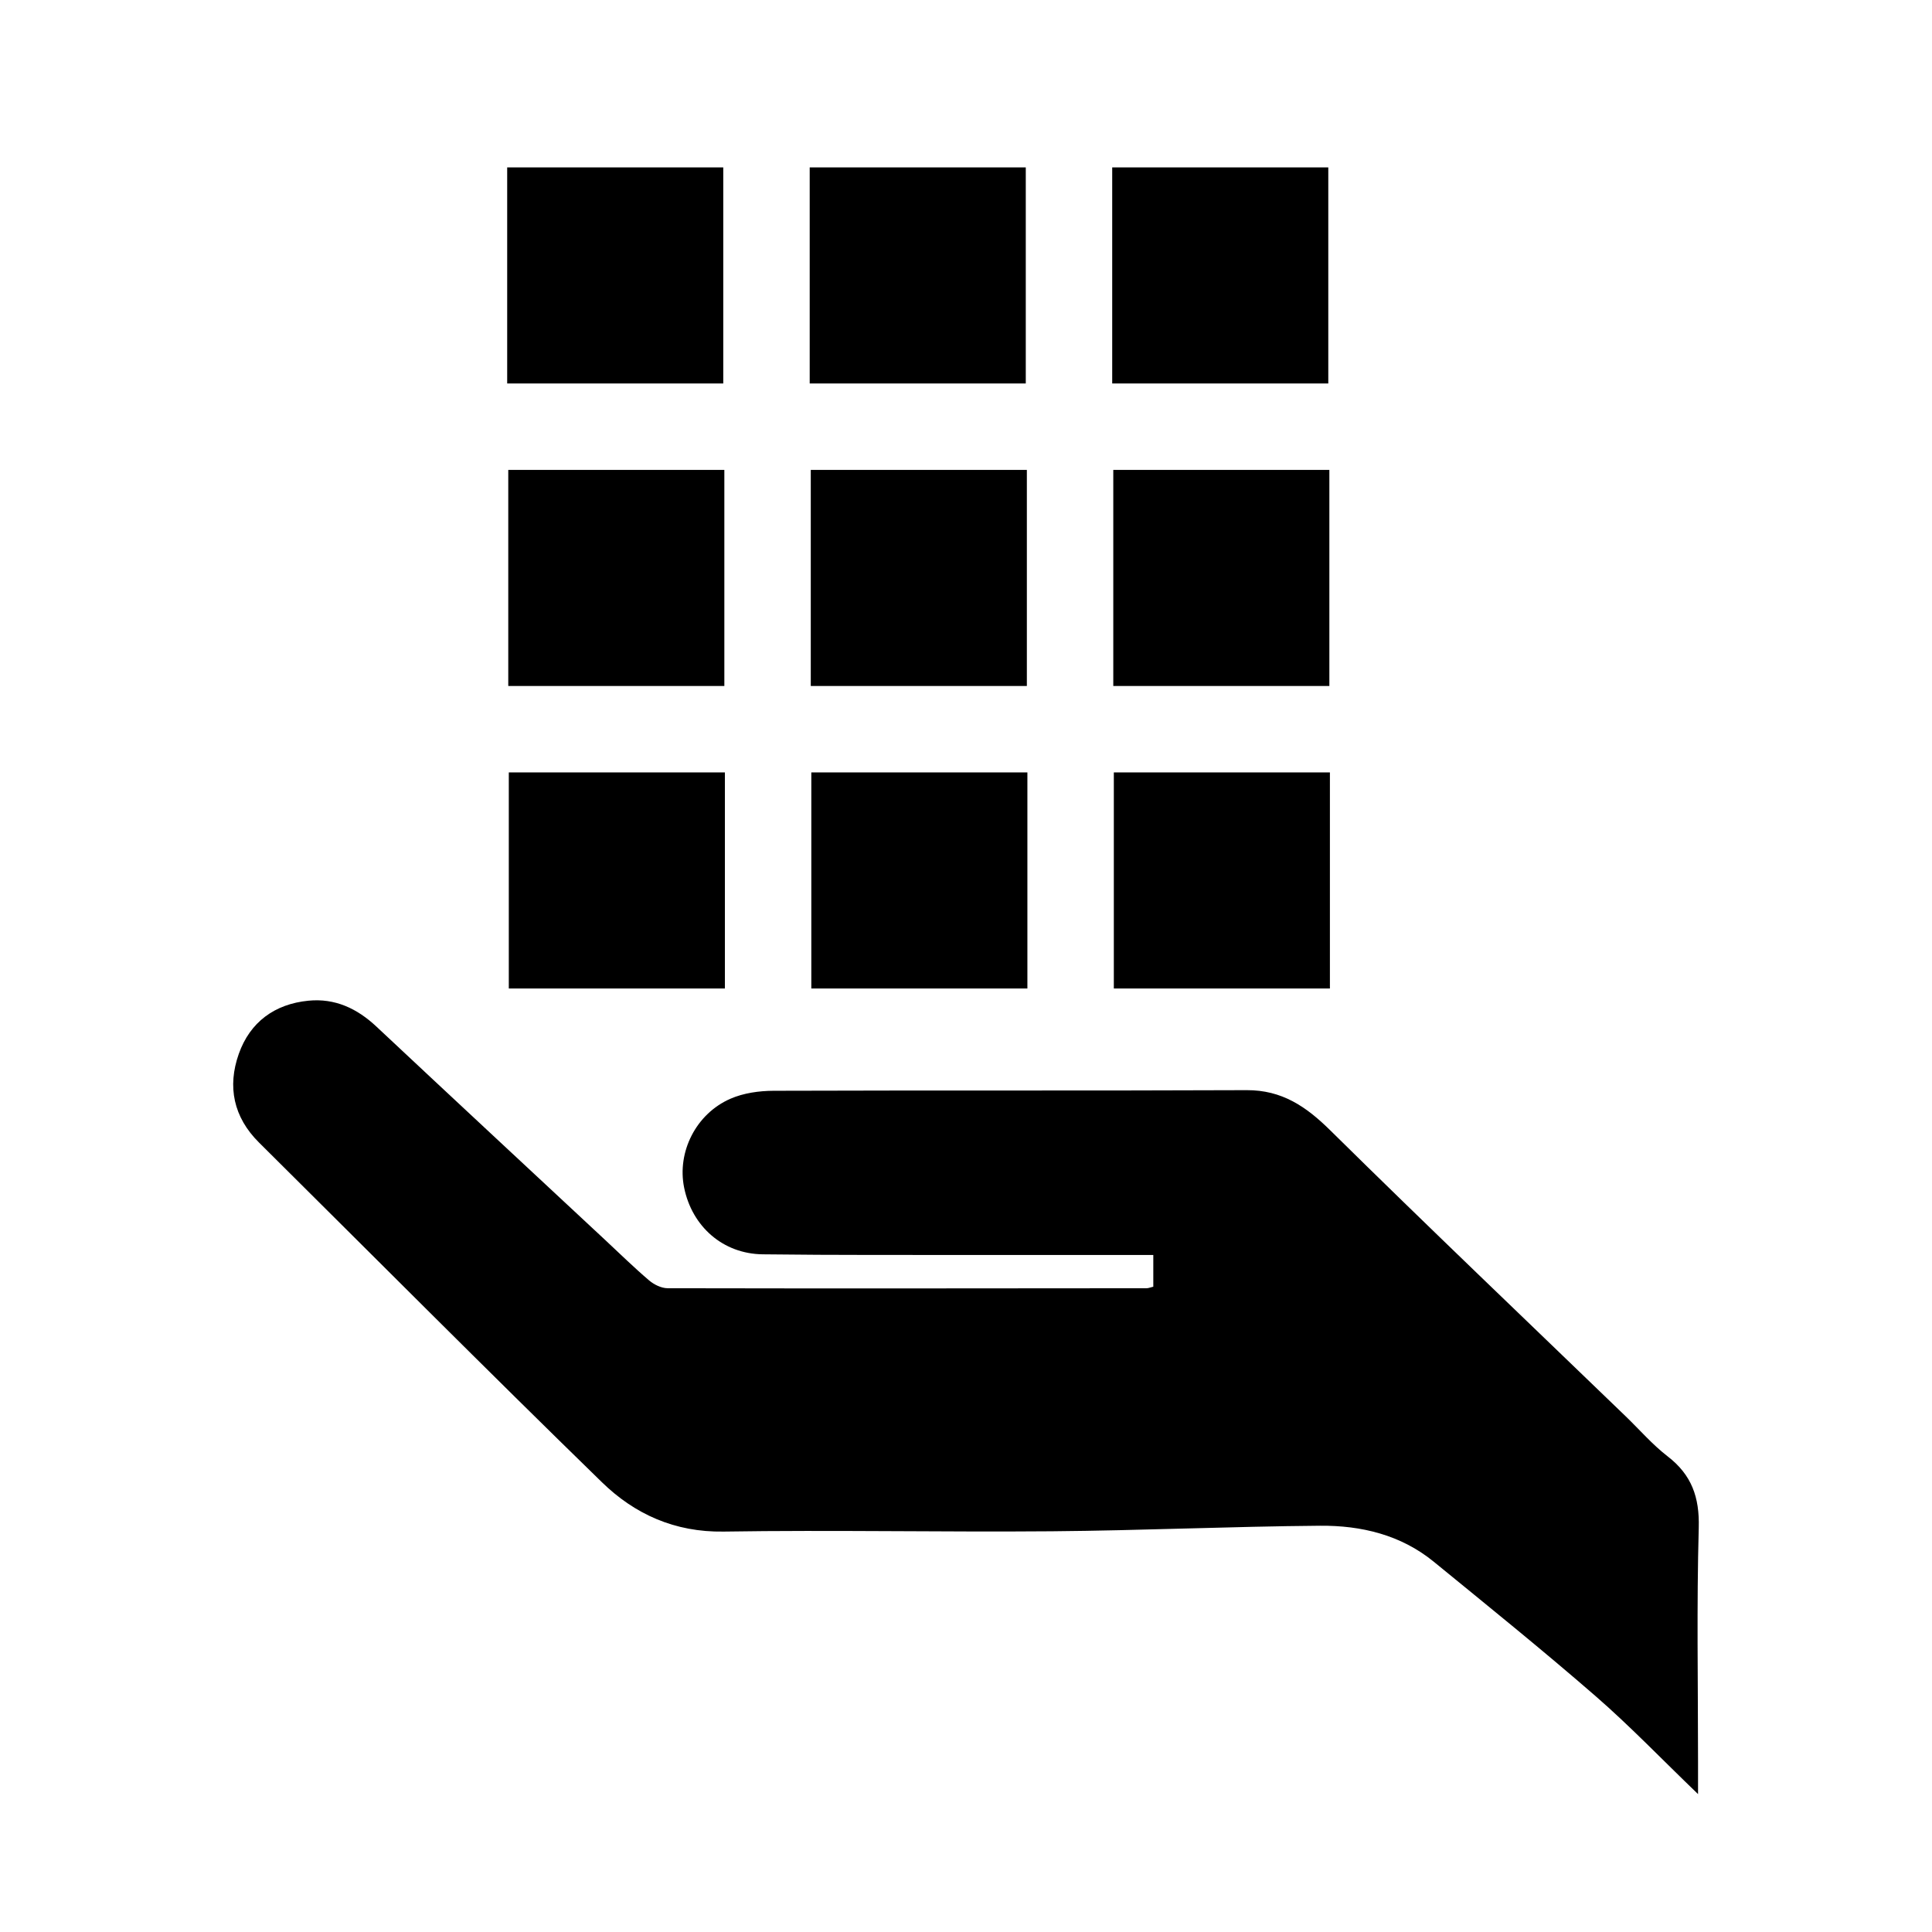
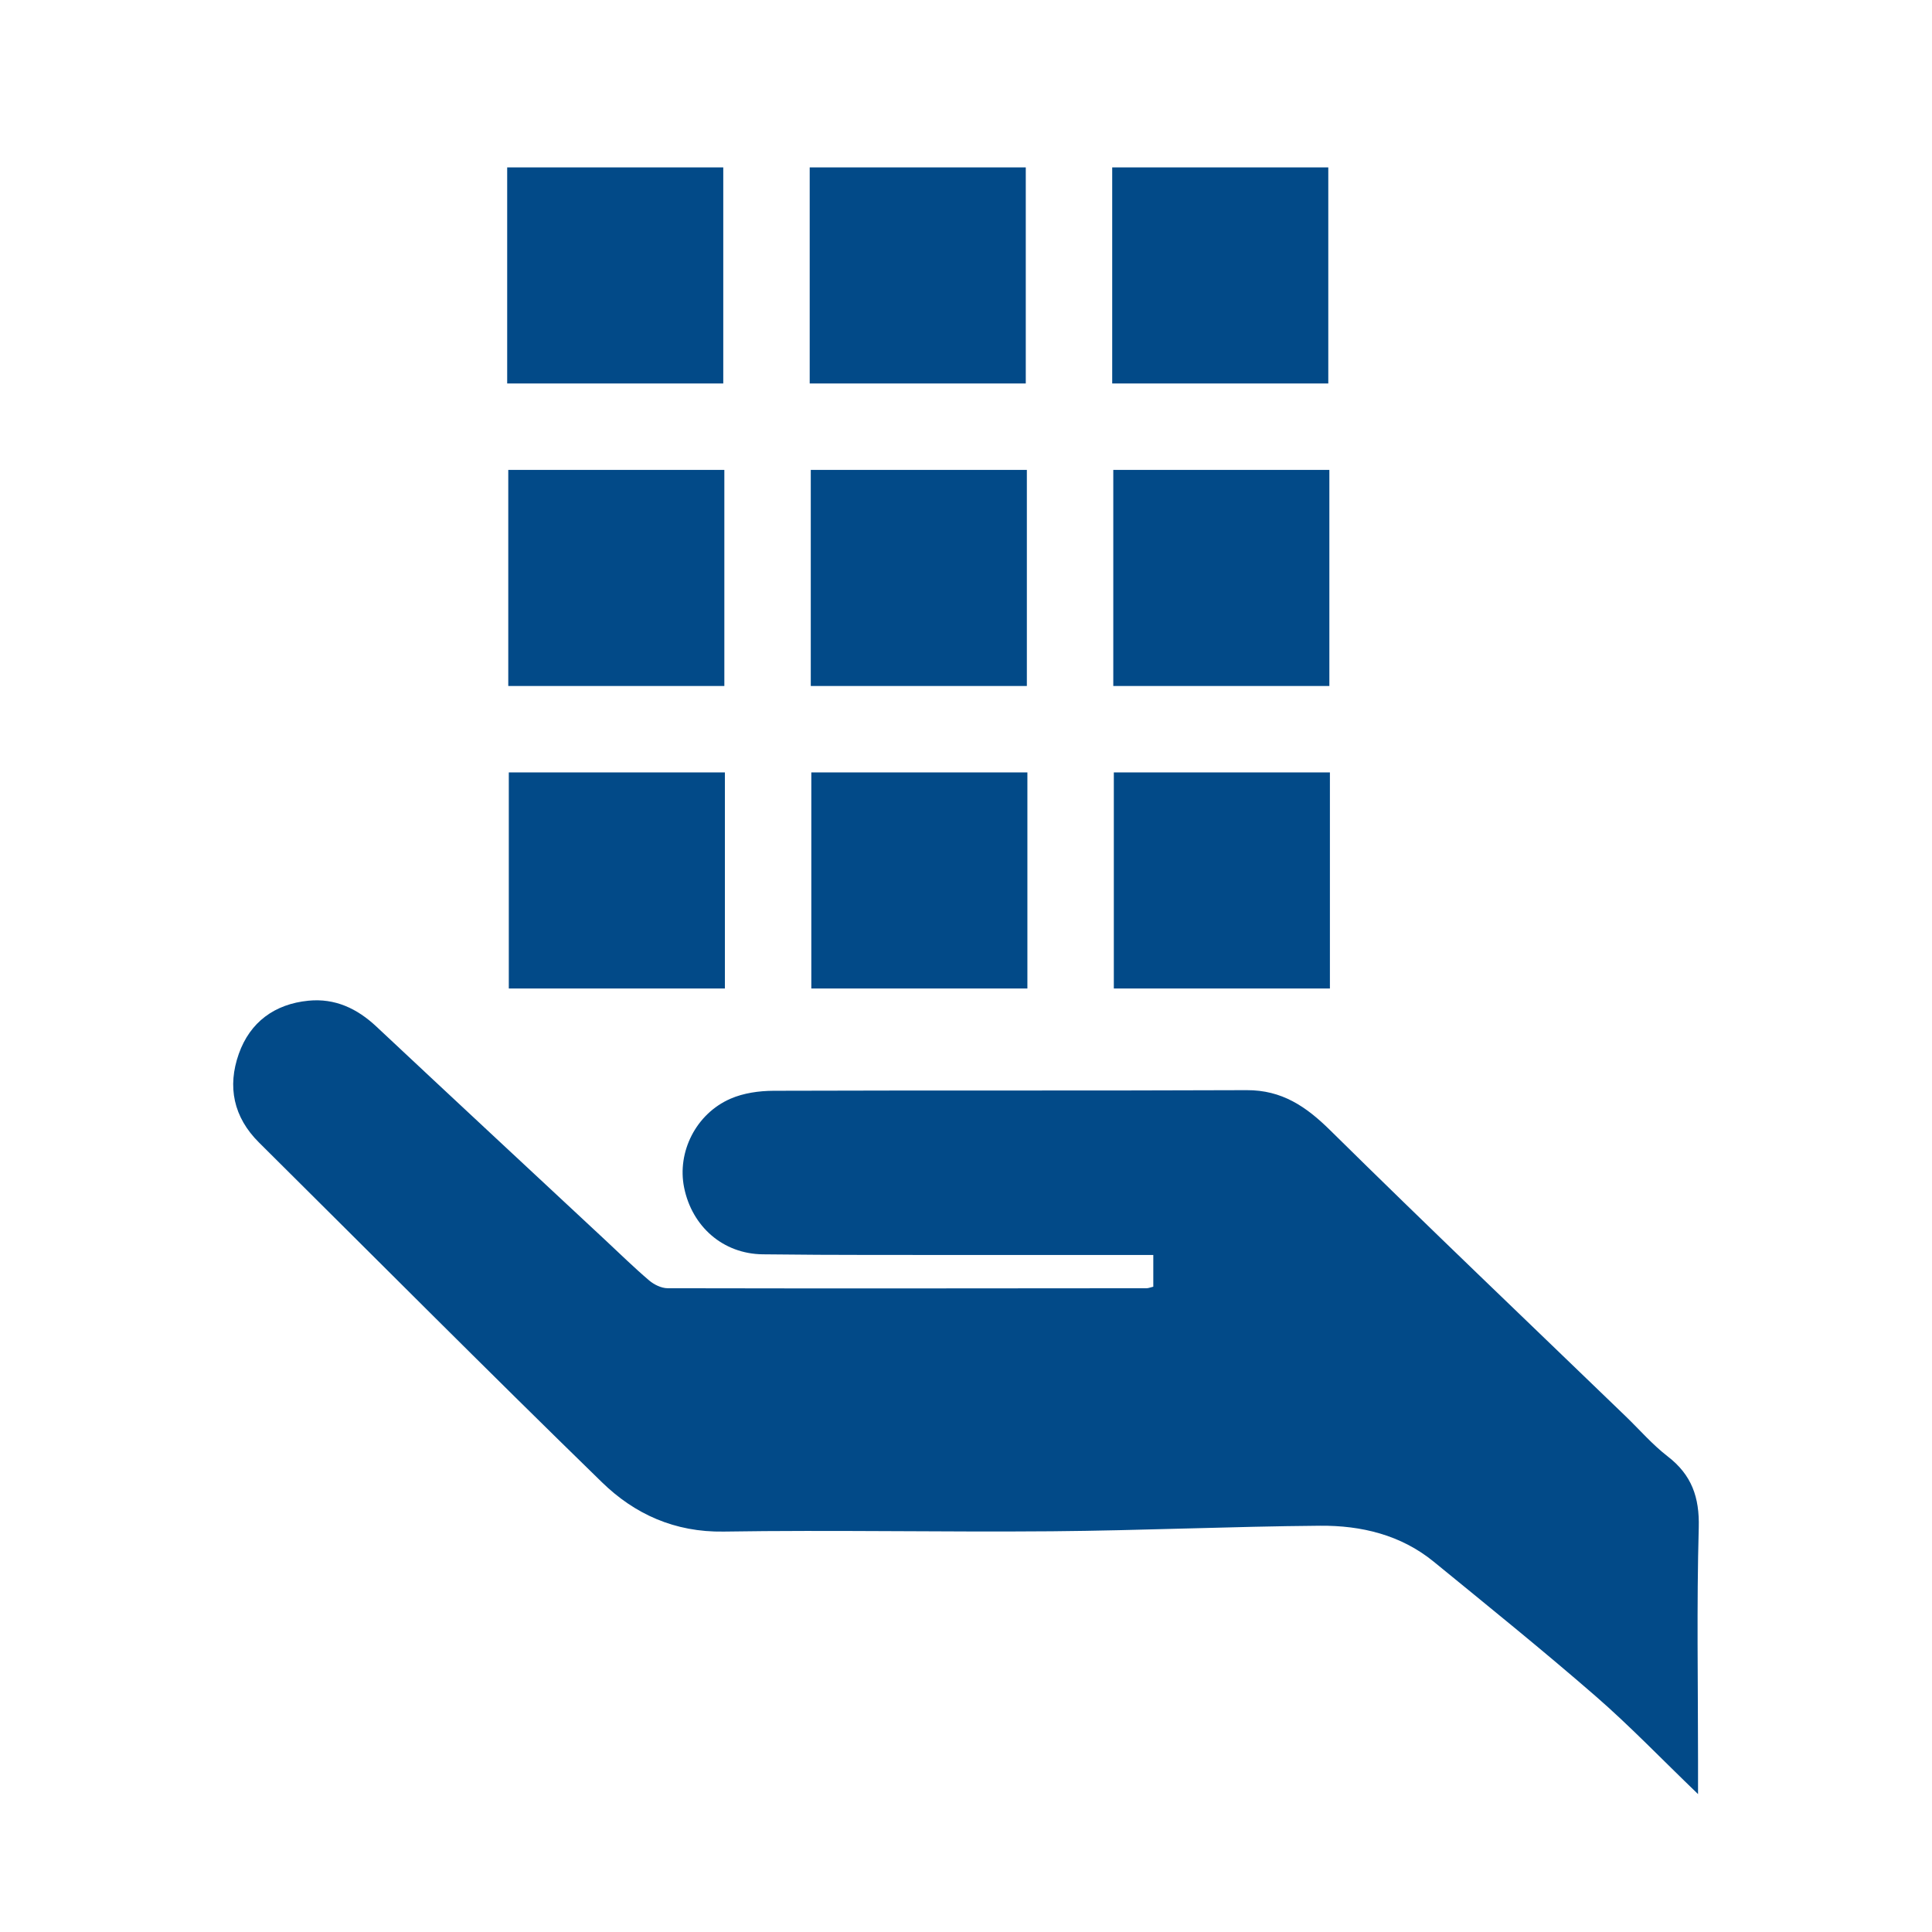
<svg xmlns="http://www.w3.org/2000/svg" version="1.1" id="Layer_1" x="0px" y="0px" width="500px" height="500px" viewBox="0 0 500 500" enable-background="new 0 0 500 500" xml:space="preserve">
-   <path fill-rule="evenodd" clip-rule="evenodd" fill="#000000" d="M298.473,332.997c0-2.802,0-5.242,0-8.212  c-14.722,0-29.174,0.015-43.626-0.003c-19.157-0.023-38.316,0.072-57.472-0.166c-10.302-0.129-18.292-7.216-20.328-17.286  c-1.853-9.163,3.034-19.079,12.012-22.986c3.381-1.472,7.402-2.037,11.135-2.051c40.813-0.139,81.629,0.009,122.443-0.161  c9.123-0.038,15.375,4.223,21.629,10.393c25.26,24.919,50.955,49.397,76.488,74.041c3.596,3.471,6.904,7.313,10.838,10.345  c6.215,4.787,8.258,10.58,8.043,18.449c-0.553,20.143-0.186,40.312-0.184,60.47c0,2.427,0,4.854,0,8.481  c-9.523-9.161-17.688-17.688-26.564-25.398c-13.682-11.885-27.795-23.277-41.836-34.744c-8.523-6.962-18.785-9.397-29.422-9.31  c-23.133,0.192-46.261,1.237-69.394,1.434c-28.321,0.242-56.652-0.366-84.968,0.079c-12.632,0.199-23.001-4.502-31.481-12.761  c-29.835-29.058-59.207-58.59-88.763-87.933c-6.604-6.557-8.228-14.462-5.22-22.947c2.912-8.216,9.268-12.885,18.003-13.75  c6.879-0.682,12.596,2,17.604,6.694c19.688,18.456,39.46,36.825,59.202,55.224c3.777,3.521,7.468,7.144,11.396,10.486  c1.268,1.08,3.166,2.005,4.778,2.009c41.318,0.085,82.636,0.04,123.953,0.002C297.211,333.396,297.681,333.186,298.473,332.997z" />
-   <rect x="131.259" y="43.322" fill="#000000" width="55.921" height="55.921" />
-   <rect x="209.549" y="43.322" fill="#000000" width="55.921" height="55.921" />
-   <rect x="287.838" y="43.322" fill="#000000" width="55.922" height="55.921" />
-   <rect x="131.539" y="121.612" fill="#000000" width="55.921" height="55.921" />
-   <rect x="209.828" y="121.612" fill="#000000" width="55.922" height="55.921" />
-   <rect x="288.117" y="121.612" fill="#000000" width="55.922" height="55.921" />
-   <rect x="131.679" y="199.901" fill="#000000" width="55.921" height="55.921" />
-   <rect x="209.968" y="199.901" fill="#000000" width="55.92" height="55.921" />
-   <rect x="288.258" y="199.901" fill="#000000" width="55.92" height="55.921" />
+   <path fill-rule="evenodd" clip-rule="evenodd" fill="#024A88" d="M298.473,332.997c0-2.802,0-5.242,0-8.212  c-14.722,0-29.174,0.015-43.626-0.003c-19.157-0.023-38.316,0.072-57.472-0.166c-10.302-0.129-18.292-7.216-20.328-17.286  c-1.853-9.163,3.034-19.079,12.012-22.986c3.381-1.472,7.402-2.037,11.135-2.051c40.813-0.139,81.629,0.009,122.443-0.161  c9.123-0.038,15.375,4.223,21.629,10.393c25.26,24.919,50.955,49.397,76.488,74.041c3.596,3.471,6.904,7.313,10.838,10.345  c6.215,4.787,8.258,10.58,8.043,18.449c-0.553,20.143-0.186,40.312-0.184,60.47c0,2.427,0,4.854,0,8.481  c-9.523-9.161-17.688-17.688-26.564-25.398c-13.682-11.885-27.795-23.277-41.836-34.744c-8.523-6.962-18.785-9.397-29.422-9.31  c-23.133,0.192-46.261,1.237-69.394,1.434c-28.321,0.242-56.652-0.366-84.968,0.079c-12.632,0.199-23.001-4.502-31.481-12.761  c-29.835-29.058-59.207-58.59-88.763-87.933c-6.604-6.557-8.228-14.462-5.22-22.947c2.912-8.216,9.268-12.885,18.003-13.75  c6.879-0.682,12.596,2,17.604,6.694c19.688,18.456,39.46,36.825,59.202,55.224c3.777,3.521,7.468,7.144,11.396,10.486  c1.268,1.08,3.166,2.005,4.778,2.009c41.318,0.085,82.636,0.04,123.953,0.002C297.211,333.396,297.681,333.186,298.473,332.997z" />
+   <rect x="131.259" y="43.322" fill="#024A88" width="55.921" height="55.921" />
+   <rect x="209.549" y="43.322" fill="#024A88" width="55.921" height="55.921" />
+   <rect x="287.838" y="43.322" fill="#024A88" width="55.922" height="55.921" />
+   <rect x="131.539" y="121.612" fill="#024A88" width="55.921" height="55.921" />
+   <rect x="209.828" y="121.612" fill="#024A88" width="55.922" height="55.921" />
+   <rect x="288.117" y="121.612" fill="#024A88" width="55.922" height="55.921" />
+   <rect x="131.679" y="199.901" fill="#024A88" width="55.921" height="55.921" />
+   <rect x="209.968" y="199.901" fill="#024A88" width="55.92" height="55.921" />
+   <rect x="288.258" y="199.901" fill="#024A88" width="55.92" height="55.921" />
</svg>
